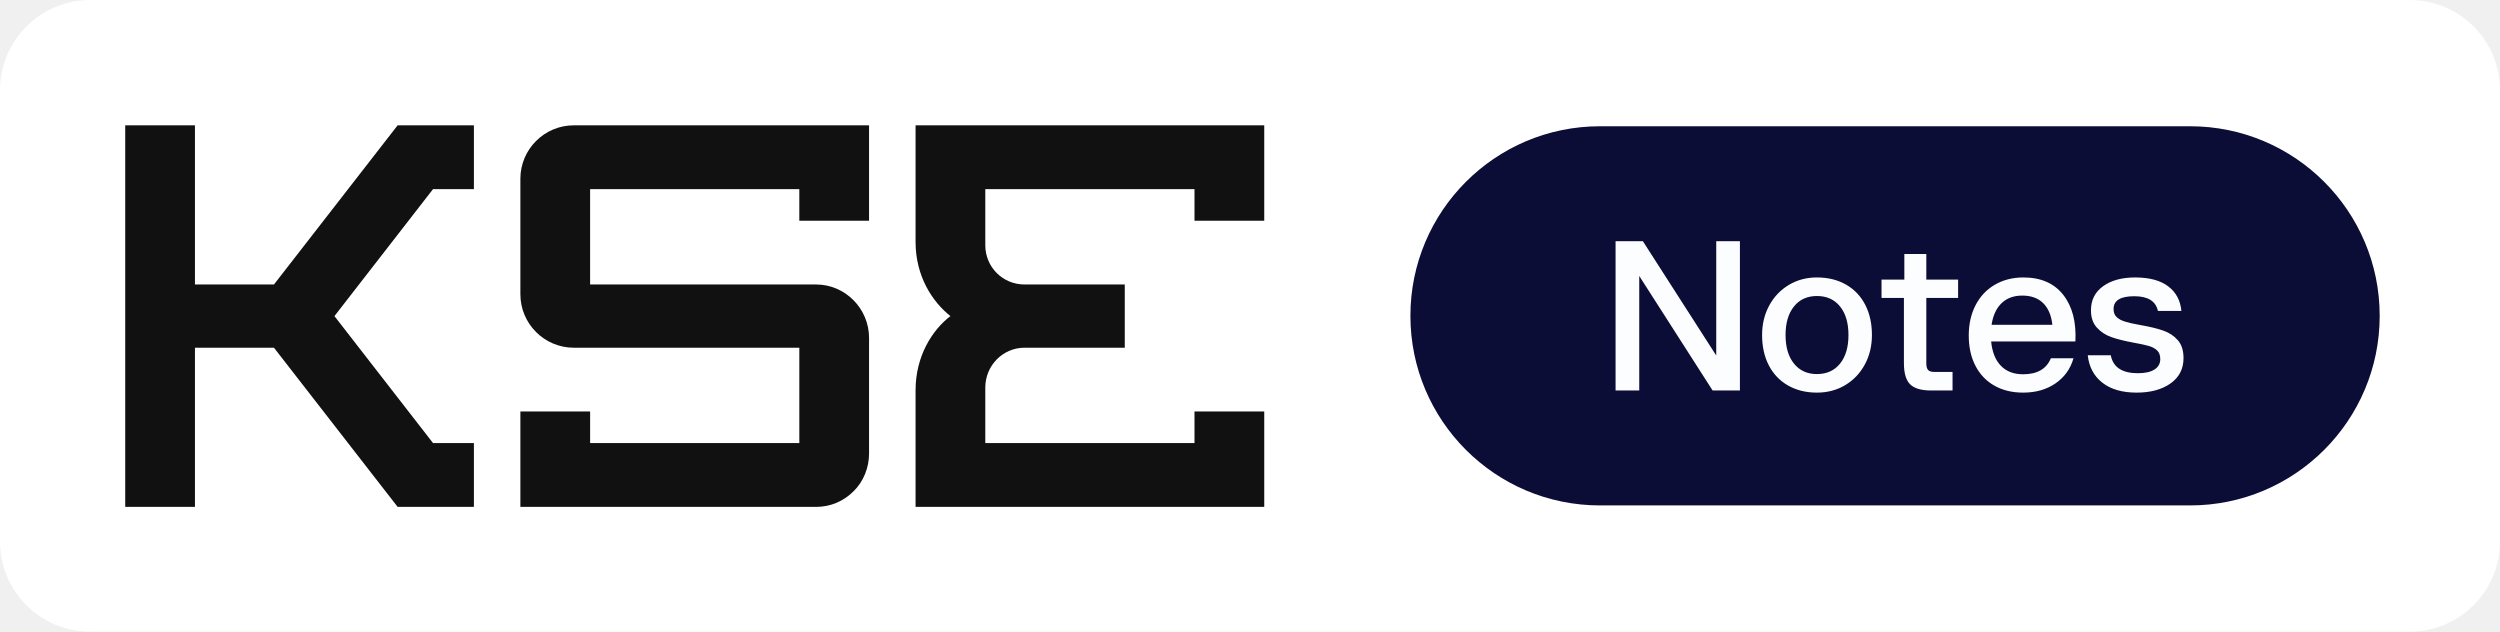
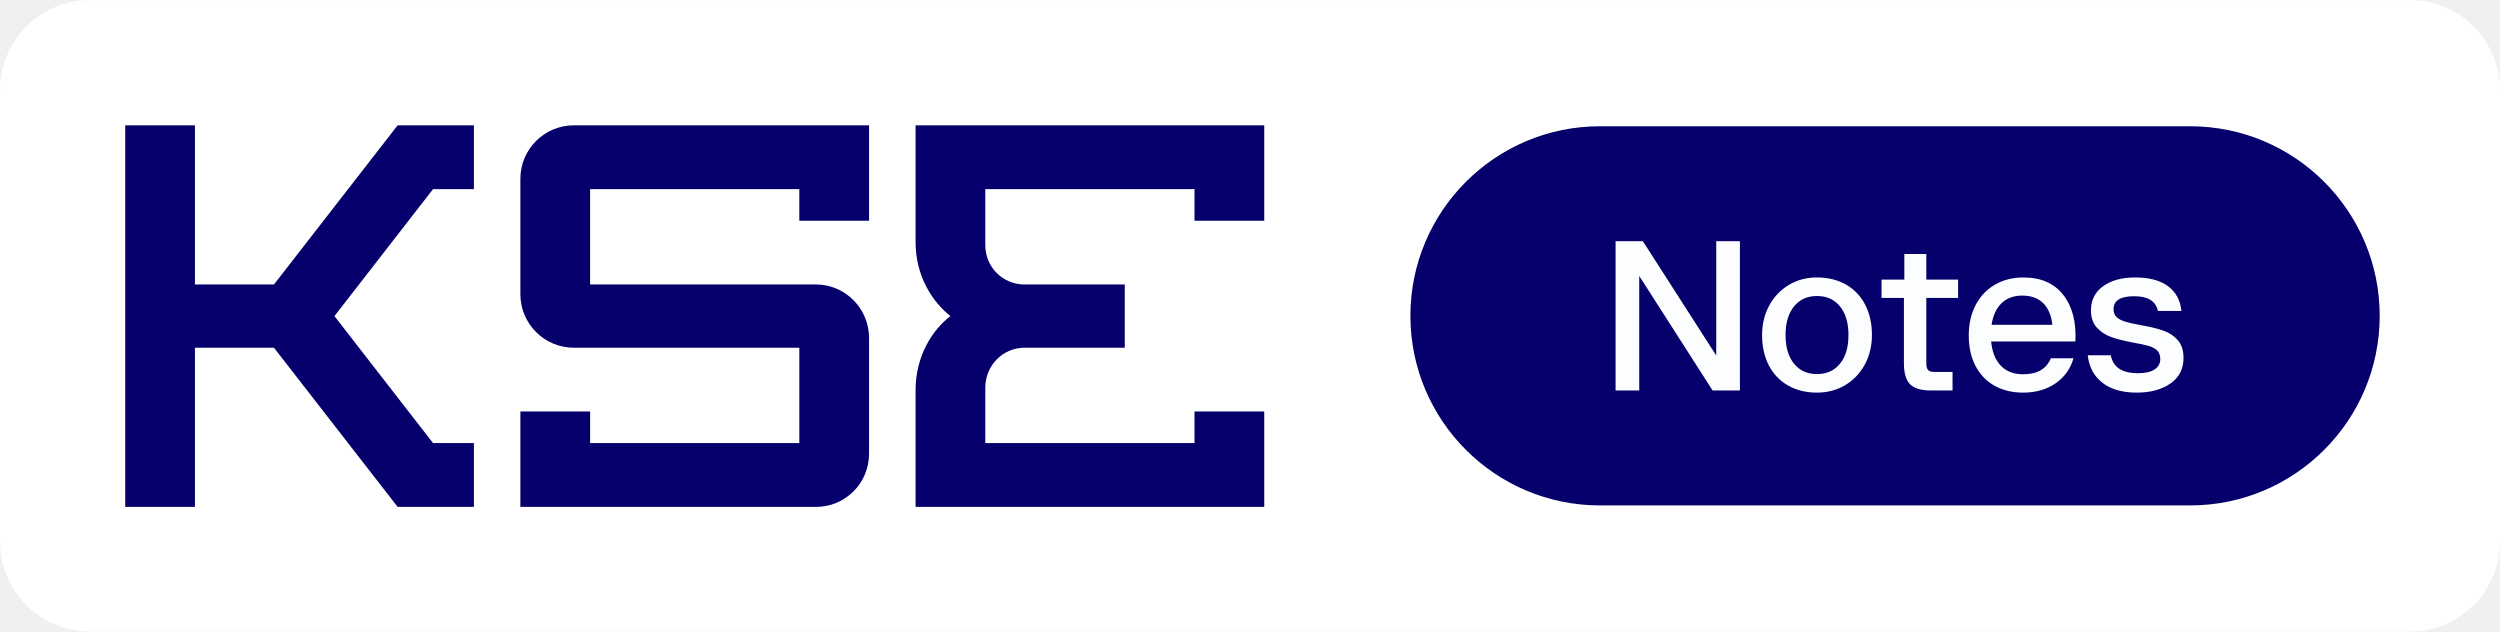
<svg xmlns="http://www.w3.org/2000/svg" width="748" height="189" viewBox="17 17 498.72 126" fill="none" role="img" aria-label="KSE Notes">
  <rect x="17" y="17" width="498.72" height="126" rx="18" fill="#ffffff" />
-   <path d="M120.812 75.704C120.812 81.574 125.594 86.358 131.462 86.358H176.456V105.386H134.722V99.08H120.809V118.108H179.824C182.649 118.108 185.259 117.021 187.323 114.953C189.28 112.996 190.366 110.277 190.366 107.451V84.4C190.366 78.53 185.584 73.746 179.824 73.746H134.719V54.718H176.453V61.024H190.366V41.996H131.459C125.591 41.996 120.809 46.78 120.809 52.65V75.701L120.812 75.704Z" fill="#111112" />
-   <path d="M41.981 118.108H55.891V86.358H71.651L96.321 118.108H111.538V105.386H103.388L83.717 80.052L103.388 54.718H111.538V41.996H96.321L71.651 73.746H55.891V41.996H41.981V118.105V118.108Z" fill="#111112" />
-   <path d="M199.645 65.265C199.645 72.114 203.013 77.226 206.602 80.052C203.016 82.77 199.645 87.99 199.645 94.839V118.108H269.202V99.08H255.289V105.386H213.555V94.296C213.555 89.948 217.034 86.358 221.38 86.358H241.379V73.746H221.38C217.034 73.746 213.555 70.266 213.555 65.918V54.718H255.289V61.024H269.202V41.996H199.645V65.265Z" fill="#111112" />
-   <rect x="298.36" y="42.18" width="193.36" height="75.64" rx="37.82" fill="#0c0d37" />
+   <path d="M120.812 75.704C120.812 81.574 125.594 86.358 131.462 86.358H176.456V105.386H134.722V99.08H120.809V118.108H179.824C182.649 118.108 185.259 117.021 187.323 114.953C189.28 112.996 190.366 110.277 190.366 107.451V84.4C190.366 78.53 185.584 73.746 179.824 73.746H134.719V54.718H176.453V61.024H190.366V41.996H131.459C125.591 41.996 120.809 46.78 120.809 52.65V75.701L120.812 75.704Z" fill="#05006B" />
+   <path d="M41.981 118.108H55.891V86.358H71.651L96.321 118.108H111.538V105.386H103.388L83.717 80.052L103.388 54.718H111.538V41.996H96.321L71.651 73.746H55.891V41.996H41.981V118.105V118.108Z" fill="#05006B" />
+   <path d="M199.645 65.265C199.645 72.114 203.013 77.226 206.602 80.052C203.016 82.77 199.645 87.99 199.645 94.839V118.108H269.202V99.08H255.289V105.386H213.555V94.296C213.555 89.948 217.034 86.358 221.38 86.358H241.379V73.746H221.38C217.034 73.746 213.555 70.266 213.555 65.918V54.718H255.289V61.024H269.202V41.996H199.645V65.265Z" fill="#05006B" />
+   <rect x="298.36" y="42.18" width="193.36" height="75.64" rx="37.82" fill="#05006B" />
  <path d="M344.01 72.044V94.891H339.288V65.109H344.733L359.369 87.913V65.109H364.092V94.891H358.646ZM368.516 83.829Q368.516 80.553 369.942 77.937Q371.367 75.32 373.856 73.831Q376.345 72.342 379.451 72.342Q382.769 72.342 385.258 73.767Q387.747 75.192 389.087 77.788Q390.427 80.383 390.427 83.829Q390.427 87.105 389.002 89.722Q387.577 92.338 385.088 93.827Q382.599 95.316 379.451 95.316Q376.175 95.316 373.686 93.891Q371.197 92.466 369.857 89.871Q368.516 87.275 368.516 83.829ZM385.747 83.829Q385.747 80.213 384.067 78.128Q382.386 76.043 379.451 76.043Q376.557 76.043 374.877 78.128Q373.196 80.213 373.196 83.829Q373.196 87.445 374.877 89.53Q376.557 91.615 379.451 91.615Q382.386 91.615 384.067 89.53Q385.747 87.445 385.747 83.829ZM396.894 72.767V67.662H401.276V72.767H407.616V76.426H401.276V89.445Q401.276 90.424 401.638 90.807Q402 91.189 402.851 91.189H406.509V94.891H402.255Q399.277 94.891 398.043 93.657Q396.809 92.423 396.809 89.445V76.426H392.342V72.767ZM409.743 83.914Q409.743 80.511 411.104 77.873Q412.466 75.235 414.955 73.788Q417.444 72.342 420.635 72.342Q425.868 72.342 428.591 75.809Q431.313 79.277 431.016 85.105H414.21Q414.508 88.254 416.146 89.956Q417.784 91.657 420.592 91.657Q424.804 91.657 426.123 88.467H430.633Q429.739 91.615 427.059 93.466Q424.379 95.316 420.592 95.316Q417.316 95.316 414.87 93.934Q412.423 92.551 411.083 89.977Q409.743 87.403 409.743 83.914ZM420.422 75.958Q417.869 75.958 416.295 77.469Q414.721 78.979 414.295 81.787H426.421Q426.123 78.979 424.591 77.469Q423.06 75.958 420.422 75.958ZM433.483 87.871H438.078Q438.759 91.445 443.481 91.445Q445.651 91.445 446.8 90.7Q447.949 89.956 447.949 88.637Q447.949 87.488 447.311 86.892Q446.672 86.297 445.63 85.999Q444.588 85.701 442.46 85.318Q439.95 84.85 438.227 84.255Q436.504 83.659 435.313 82.361Q434.121 81.064 434.121 78.894Q434.121 75.831 436.547 74.086Q438.972 72.342 442.928 72.342Q447.183 72.342 449.523 74.107Q451.863 75.873 452.161 79.021H447.481Q446.843 76.086 442.758 76.086Q438.631 76.086 438.631 78.639Q438.631 79.66 439.227 80.234Q439.823 80.808 440.907 81.149Q441.992 81.489 444.162 81.872Q446.843 82.34 448.587 82.957Q450.331 83.574 451.459 84.871Q452.586 86.169 452.586 88.424Q452.586 91.657 449.991 93.487Q447.396 95.316 443.226 95.316Q438.929 95.316 436.398 93.338Q433.866 91.36 433.483 87.871Z" fill="#fcfdff" />
</svg>
